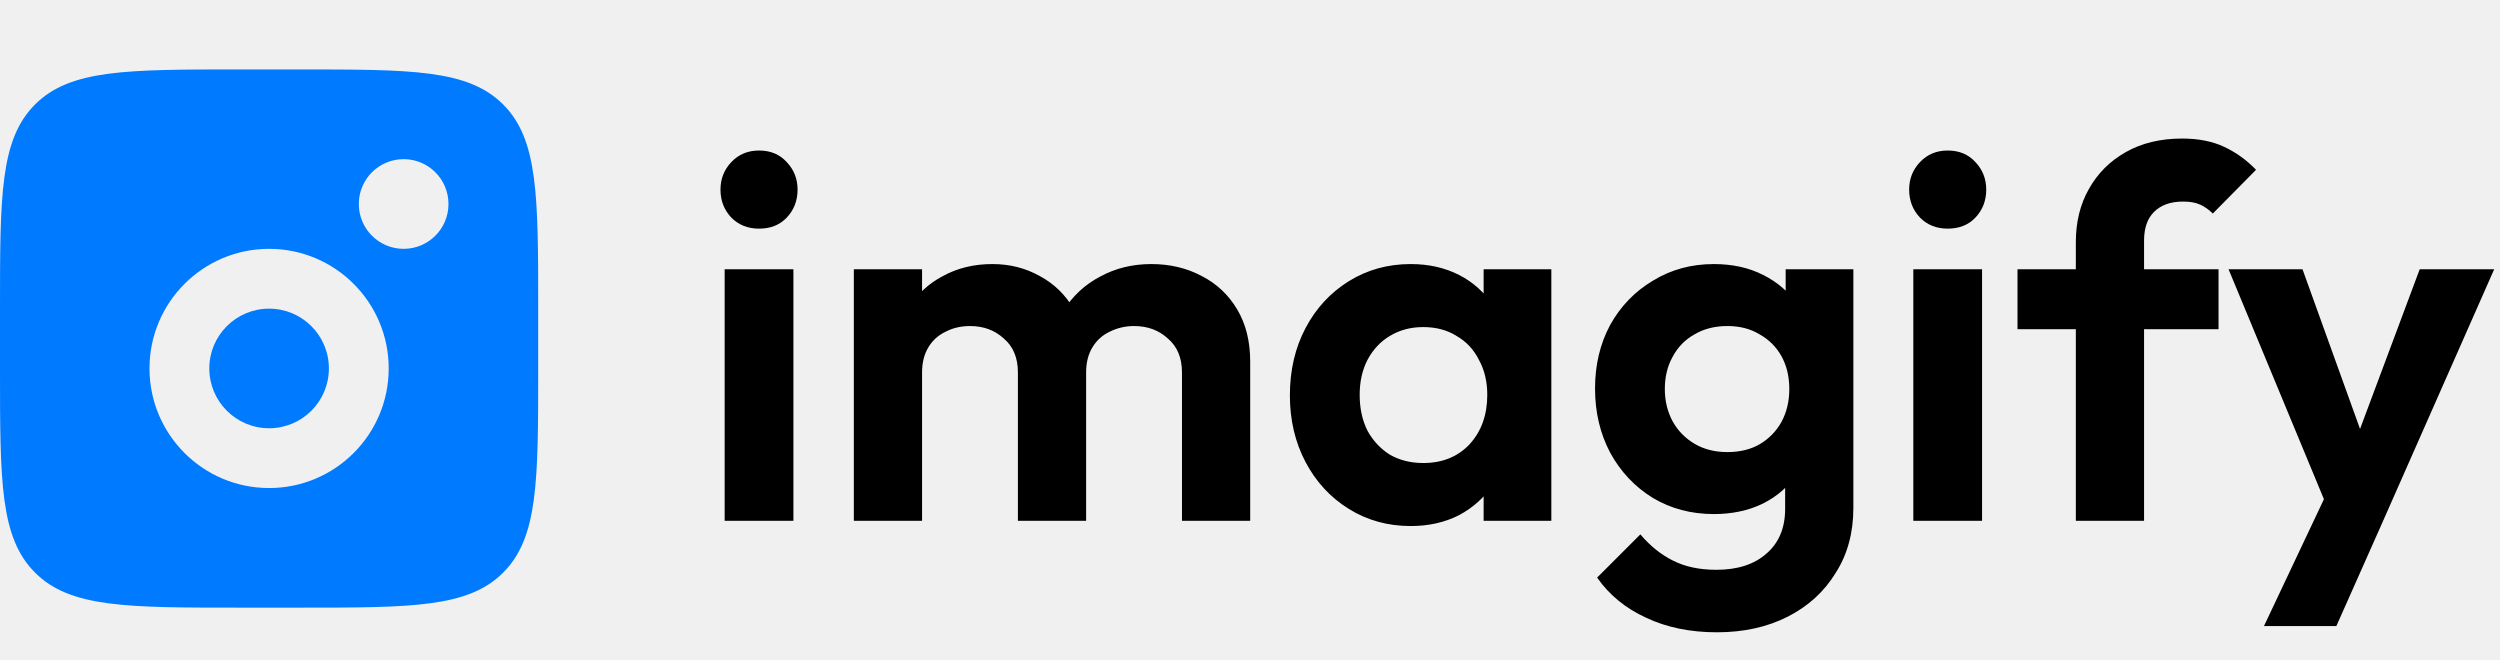
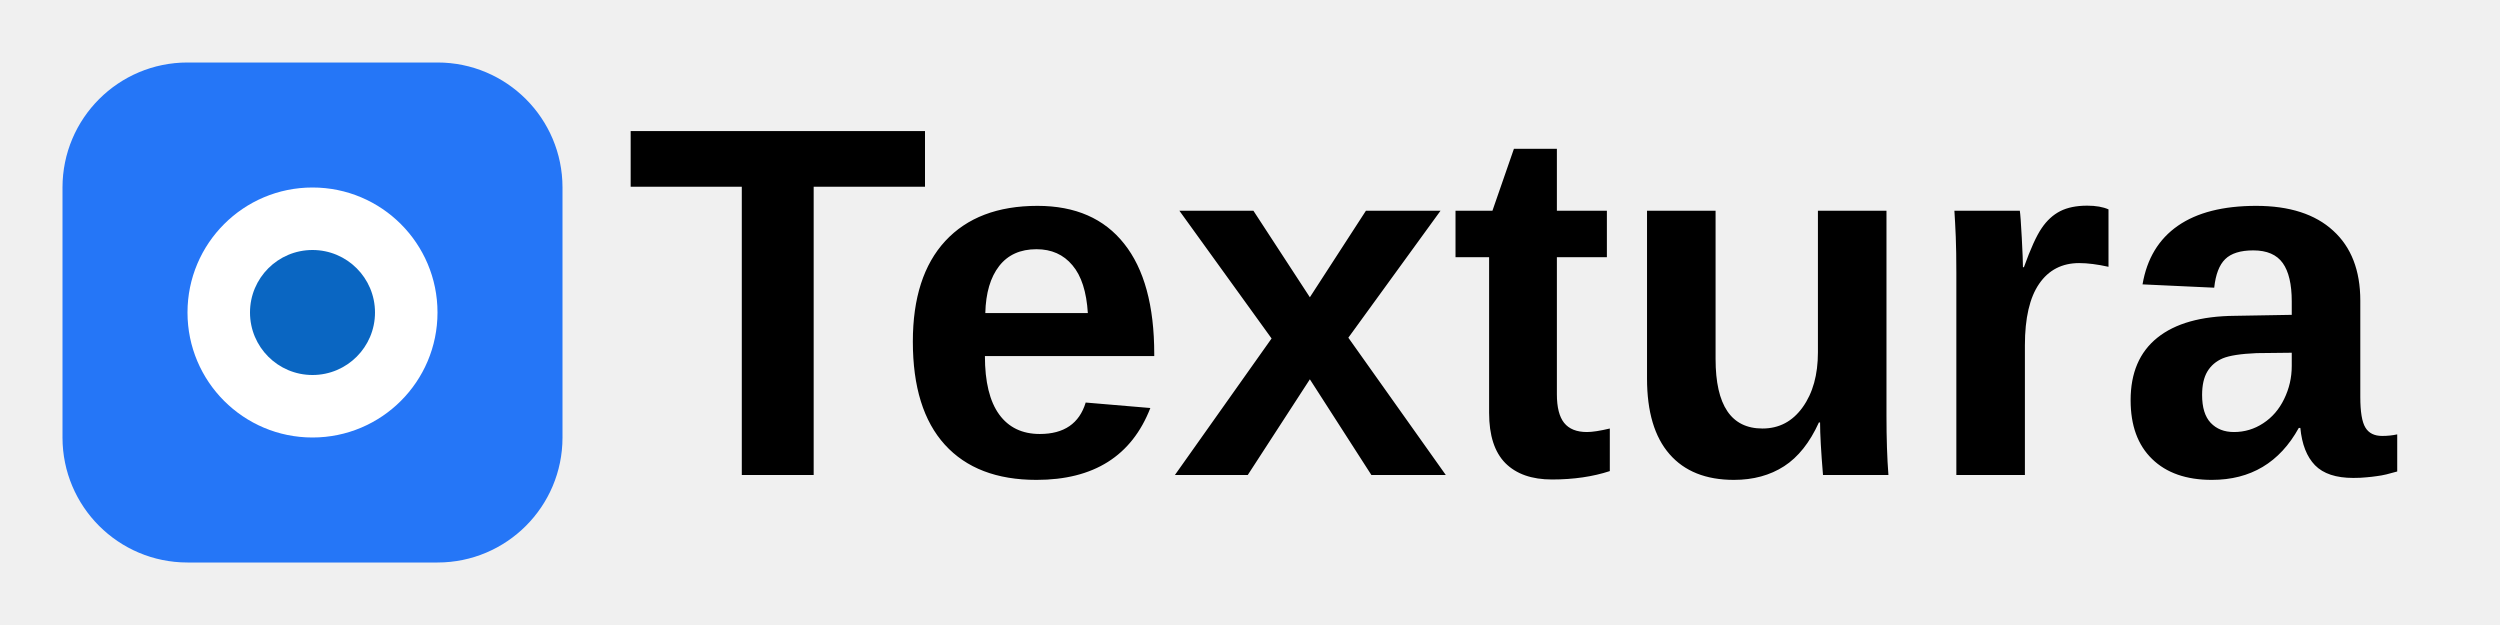
- <svg xmlns="http://www.w3.org/2000/svg" width="144" height="38" viewBox="0 0 144 38" fill="none">
-   <path d="M41.74 30V15.51H45.7V30H41.74ZM43.72 13.17C43.08 13.17 42.55 12.96 42.13 12.54C41.71 12.1 41.5 11.56 41.5 10.92C41.5 10.3 41.71 9.77 42.13 9.33C42.55 8.89 43.08 8.67 43.72 8.67C44.38 8.67 44.91 8.89 45.31 9.33C45.73 9.77 45.94 10.3 45.94 10.92C45.94 11.56 45.73 12.1 45.31 12.54C44.91 12.96 44.38 13.17 43.72 13.17ZM49.181 30V15.51H53.111V30H49.181ZM58.631 30V21.45C58.631 20.61 58.361 19.96 57.821 19.5C57.301 19.02 56.651 18.78 55.871 18.78C55.351 18.78 54.881 18.89 54.461 19.11C54.041 19.31 53.711 19.61 53.471 20.01C53.231 20.41 53.111 20.89 53.111 21.45L51.581 20.7C51.581 19.58 51.821 18.61 52.301 17.79C52.801 16.97 53.471 16.34 54.311 15.9C55.151 15.44 56.101 15.21 57.161 15.21C58.161 15.21 59.071 15.44 59.891 15.9C60.711 16.34 61.361 16.97 61.841 17.79C62.321 18.59 62.561 19.56 62.561 20.7V30H58.631ZM68.081 30V21.45C68.081 20.61 67.811 19.96 67.271 19.5C66.751 19.02 66.101 18.78 65.321 18.78C64.821 18.78 64.351 18.89 63.911 19.11C63.491 19.31 63.161 19.61 62.921 20.01C62.681 20.41 62.561 20.89 62.561 21.45L60.311 20.91C60.391 19.75 60.701 18.75 61.241 17.91C61.781 17.05 62.491 16.39 63.371 15.93C64.251 15.45 65.231 15.21 66.311 15.21C67.391 15.21 68.361 15.44 69.221 15.9C70.081 16.34 70.761 16.98 71.261 17.82C71.761 18.66 72.011 19.66 72.011 20.82V30H68.081ZM81.257 30.3C79.937 30.3 78.747 29.97 77.687 29.31C76.627 28.65 75.797 27.75 75.197 26.61C74.597 25.47 74.297 24.19 74.297 22.77C74.297 21.33 74.597 20.04 75.197 18.9C75.797 17.76 76.627 16.86 77.687 16.2C78.747 15.54 79.937 15.21 81.257 15.21C82.297 15.21 83.227 15.42 84.047 15.84C84.867 16.26 85.517 16.85 85.997 17.61C86.497 18.35 86.767 19.19 86.807 20.13V25.35C86.767 26.31 86.497 27.16 85.997 27.9C85.517 28.64 84.867 29.23 84.047 29.67C83.227 30.09 82.297 30.3 81.257 30.3ZM81.977 26.67C83.077 26.67 83.967 26.31 84.647 25.59C85.327 24.85 85.667 23.9 85.667 22.74C85.667 21.98 85.507 21.31 85.187 20.73C84.887 20.13 84.457 19.67 83.897 19.35C83.357 19.01 82.717 18.84 81.977 18.84C81.257 18.84 80.617 19.01 80.057 19.35C79.517 19.67 79.087 20.13 78.767 20.73C78.467 21.31 78.317 21.98 78.317 22.74C78.317 23.52 78.467 24.21 78.767 24.81C79.087 25.39 79.517 25.85 80.057 26.19C80.617 26.51 81.257 26.67 81.977 26.67ZM85.457 30V26.1L86.087 22.56L85.457 19.08V15.51H89.357V30H85.457ZM98.894 36.42C97.354 36.42 95.994 36.14 94.814 35.58C93.634 35.04 92.694 34.27 91.994 33.27L94.484 30.78C95.044 31.44 95.664 31.94 96.344 32.28C97.044 32.64 97.884 32.82 98.864 32.82C100.084 32.82 101.044 32.51 101.744 31.89C102.464 31.27 102.824 30.41 102.824 29.31V25.68L103.484 22.5L102.854 19.32V15.51H106.754V29.25C106.754 30.69 106.414 31.94 105.734 33C105.074 34.08 104.154 34.92 102.974 35.52C101.794 36.12 100.434 36.42 98.894 36.42ZM98.714 29.61C97.414 29.61 96.244 29.3 95.204 28.68C94.164 28.04 93.344 27.17 92.744 26.07C92.164 24.97 91.874 23.74 91.874 22.38C91.874 21.02 92.164 19.8 92.744 18.72C93.344 17.64 94.164 16.79 95.204 16.17C96.244 15.53 97.414 15.21 98.714 15.21C99.794 15.21 100.744 15.42 101.564 15.84C102.404 16.26 103.064 16.84 103.544 17.58C104.024 18.3 104.284 19.15 104.324 20.13V24.69C104.284 25.65 104.014 26.51 103.514 27.27C103.034 28.01 102.374 28.59 101.534 29.01C100.714 29.41 99.774 29.61 98.714 29.61ZM99.494 26.04C100.214 26.04 100.834 25.89 101.354 25.59C101.894 25.27 102.314 24.84 102.614 24.3C102.914 23.74 103.064 23.11 103.064 22.41C103.064 21.69 102.914 21.06 102.614 20.52C102.314 19.98 101.894 19.56 101.354 19.26C100.834 18.94 100.214 18.78 99.494 18.78C98.774 18.78 98.144 18.94 97.604 19.26C97.064 19.56 96.644 19.99 96.344 20.55C96.044 21.09 95.894 21.71 95.894 22.41C95.894 23.09 96.044 23.71 96.344 24.27C96.644 24.81 97.064 25.24 97.604 25.56C98.144 25.88 98.774 26.04 99.494 26.04ZM110.207 30V15.51H114.167V30H110.207ZM112.187 13.17C111.547 13.17 111.017 12.96 110.597 12.54C110.177 12.1 109.967 11.56 109.967 10.92C109.967 10.3 110.177 9.77 110.597 9.33C111.017 8.89 111.547 8.67 112.187 8.67C112.847 8.67 113.377 8.89 113.777 9.33C114.197 9.77 114.407 10.3 114.407 10.92C114.407 11.56 114.197 12.1 113.777 12.54C113.377 12.96 112.847 13.17 112.187 13.17ZM119.568 30V13.95C119.568 12.79 119.818 11.77 120.318 10.89C120.818 9.99 121.528 9.28 122.448 8.76C123.368 8.24 124.448 7.98 125.688 7.98C126.628 7.98 127.438 8.14 128.118 8.46C128.798 8.78 129.408 9.22 129.948 9.78L127.458 12.3C127.238 12.08 126.998 11.91 126.738 11.79C126.478 11.67 126.148 11.61 125.748 11.61C125.028 11.61 124.468 11.81 124.068 12.21C123.688 12.59 123.498 13.14 123.498 13.86V30H119.568ZM116.208 18.96V15.51H127.788V18.96H116.208ZM134.425 30.12L128.365 15.51H132.625L136.645 26.67H135.205L139.375 15.51H143.665L137.215 30.12H134.425ZM130.405 36.06L134.815 26.73L137.215 30.12L134.575 36.06H130.405Z" fill="black" />
-   <path fill-rule="evenodd" clip-rule="evenodd" d="M0 17.778C0 11.283 -2.05305e-07 8.035 2.018 6.018C4.035 4 7.283 4 13.778 4H17.222C23.717 4 26.965 4 28.982 6.018C31 8.035 31 11.283 31 17.778V21.222C31 27.717 31 30.965 28.982 32.982C26.965 35 23.717 35 17.222 35H13.778C7.283 35 4.035 35 2.018 32.982C-2.05305e-07 30.965 0 27.717 0 21.222V17.778ZM25.833 11.75C25.833 13.177 24.677 14.333 23.25 14.333C21.823 14.333 20.667 13.177 20.667 11.75C20.667 10.323 21.823 9.167 23.25 9.167C24.677 9.167 25.833 10.323 25.833 11.75ZM18.944 21.222C18.944 23.125 17.402 24.667 15.5 24.667C13.598 24.667 12.056 23.125 12.056 21.222C12.056 19.32 13.598 17.778 15.5 17.778C17.402 17.778 18.944 19.32 18.944 21.222ZM22.389 21.222C22.389 25.027 19.305 28.111 15.5 28.111C11.695 28.111 8.611 25.027 8.611 21.222C8.611 17.418 11.695 14.333 15.5 14.333C19.305 14.333 22.389 17.418 22.389 21.222Z" fill="#007AFF" />
+ <svg xmlns="http://www.w3.org/2000/svg" width="200" height="50" viewBox="0 0 200 50" fill="none">
+   <rect x="5" y="5" width="40" height="40" rx="10" fill="#2576f7" />
+   <circle cx="25" cy="25" r="10" fill="white" />
+   <circle cx="25" cy="25" r="5" fill="#0A66C2" />
+   <text x="50" y="38" font-family="Arial, sans-serif" font-size="40" font-weight="bold" fill="black">Textura</text>
</svg>
